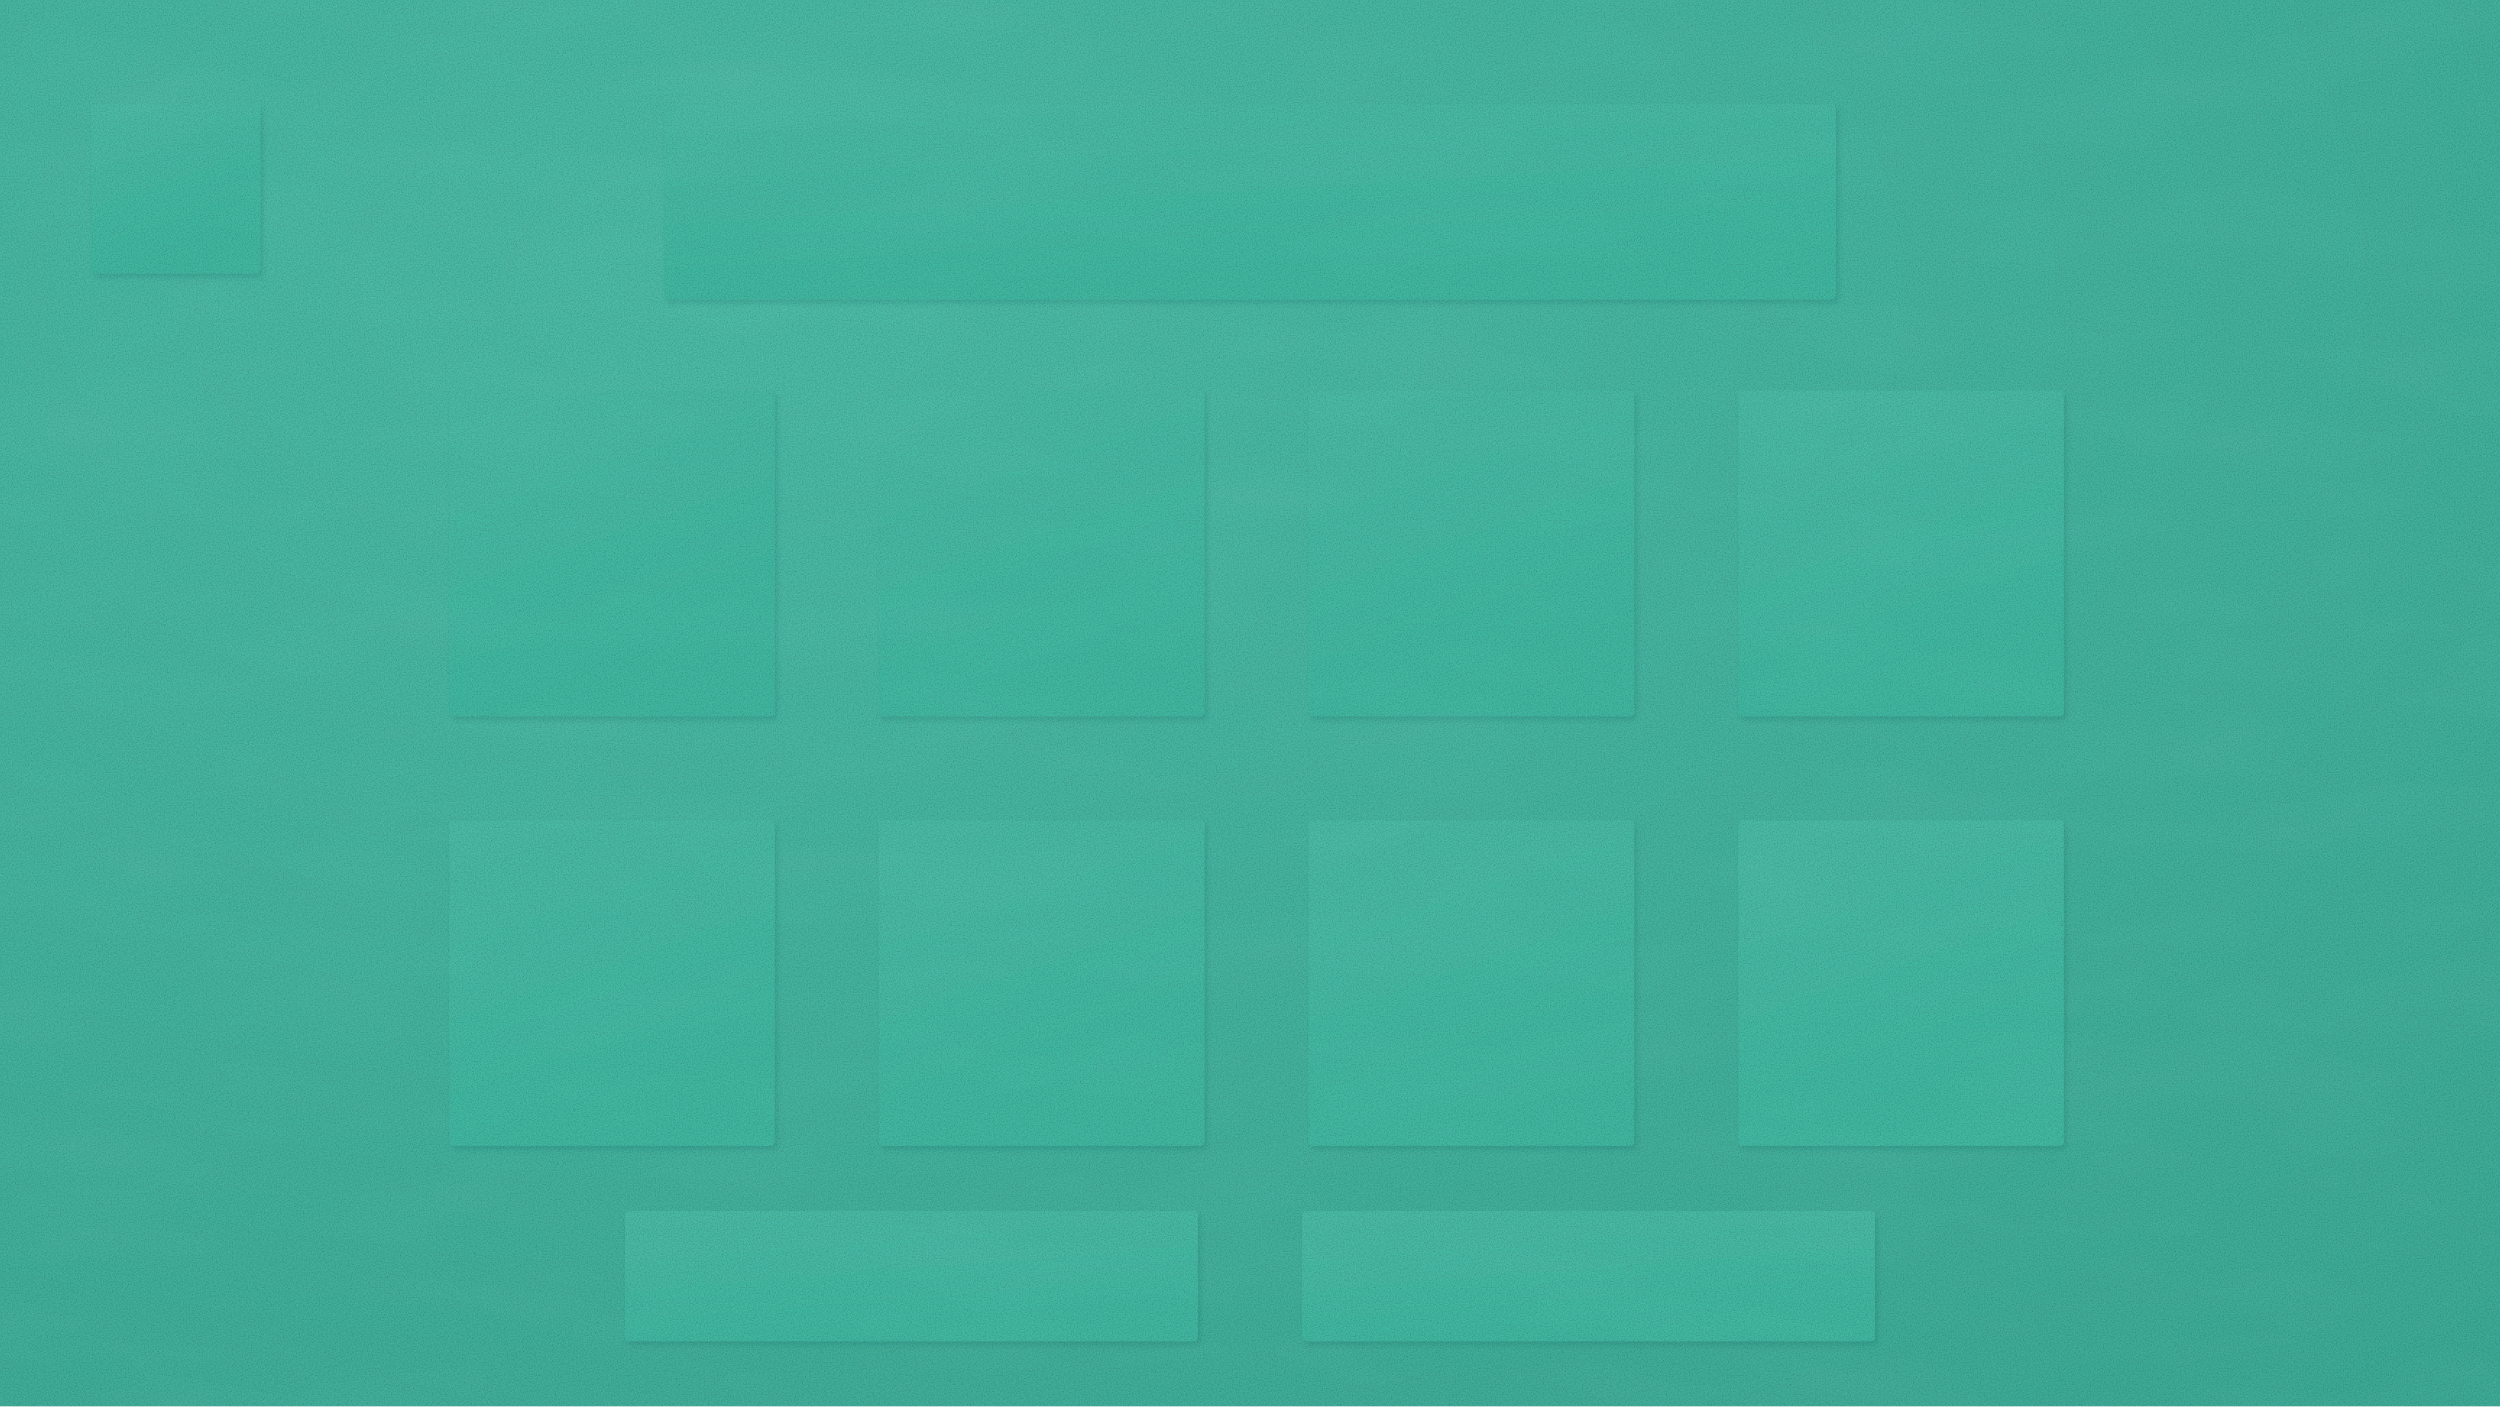
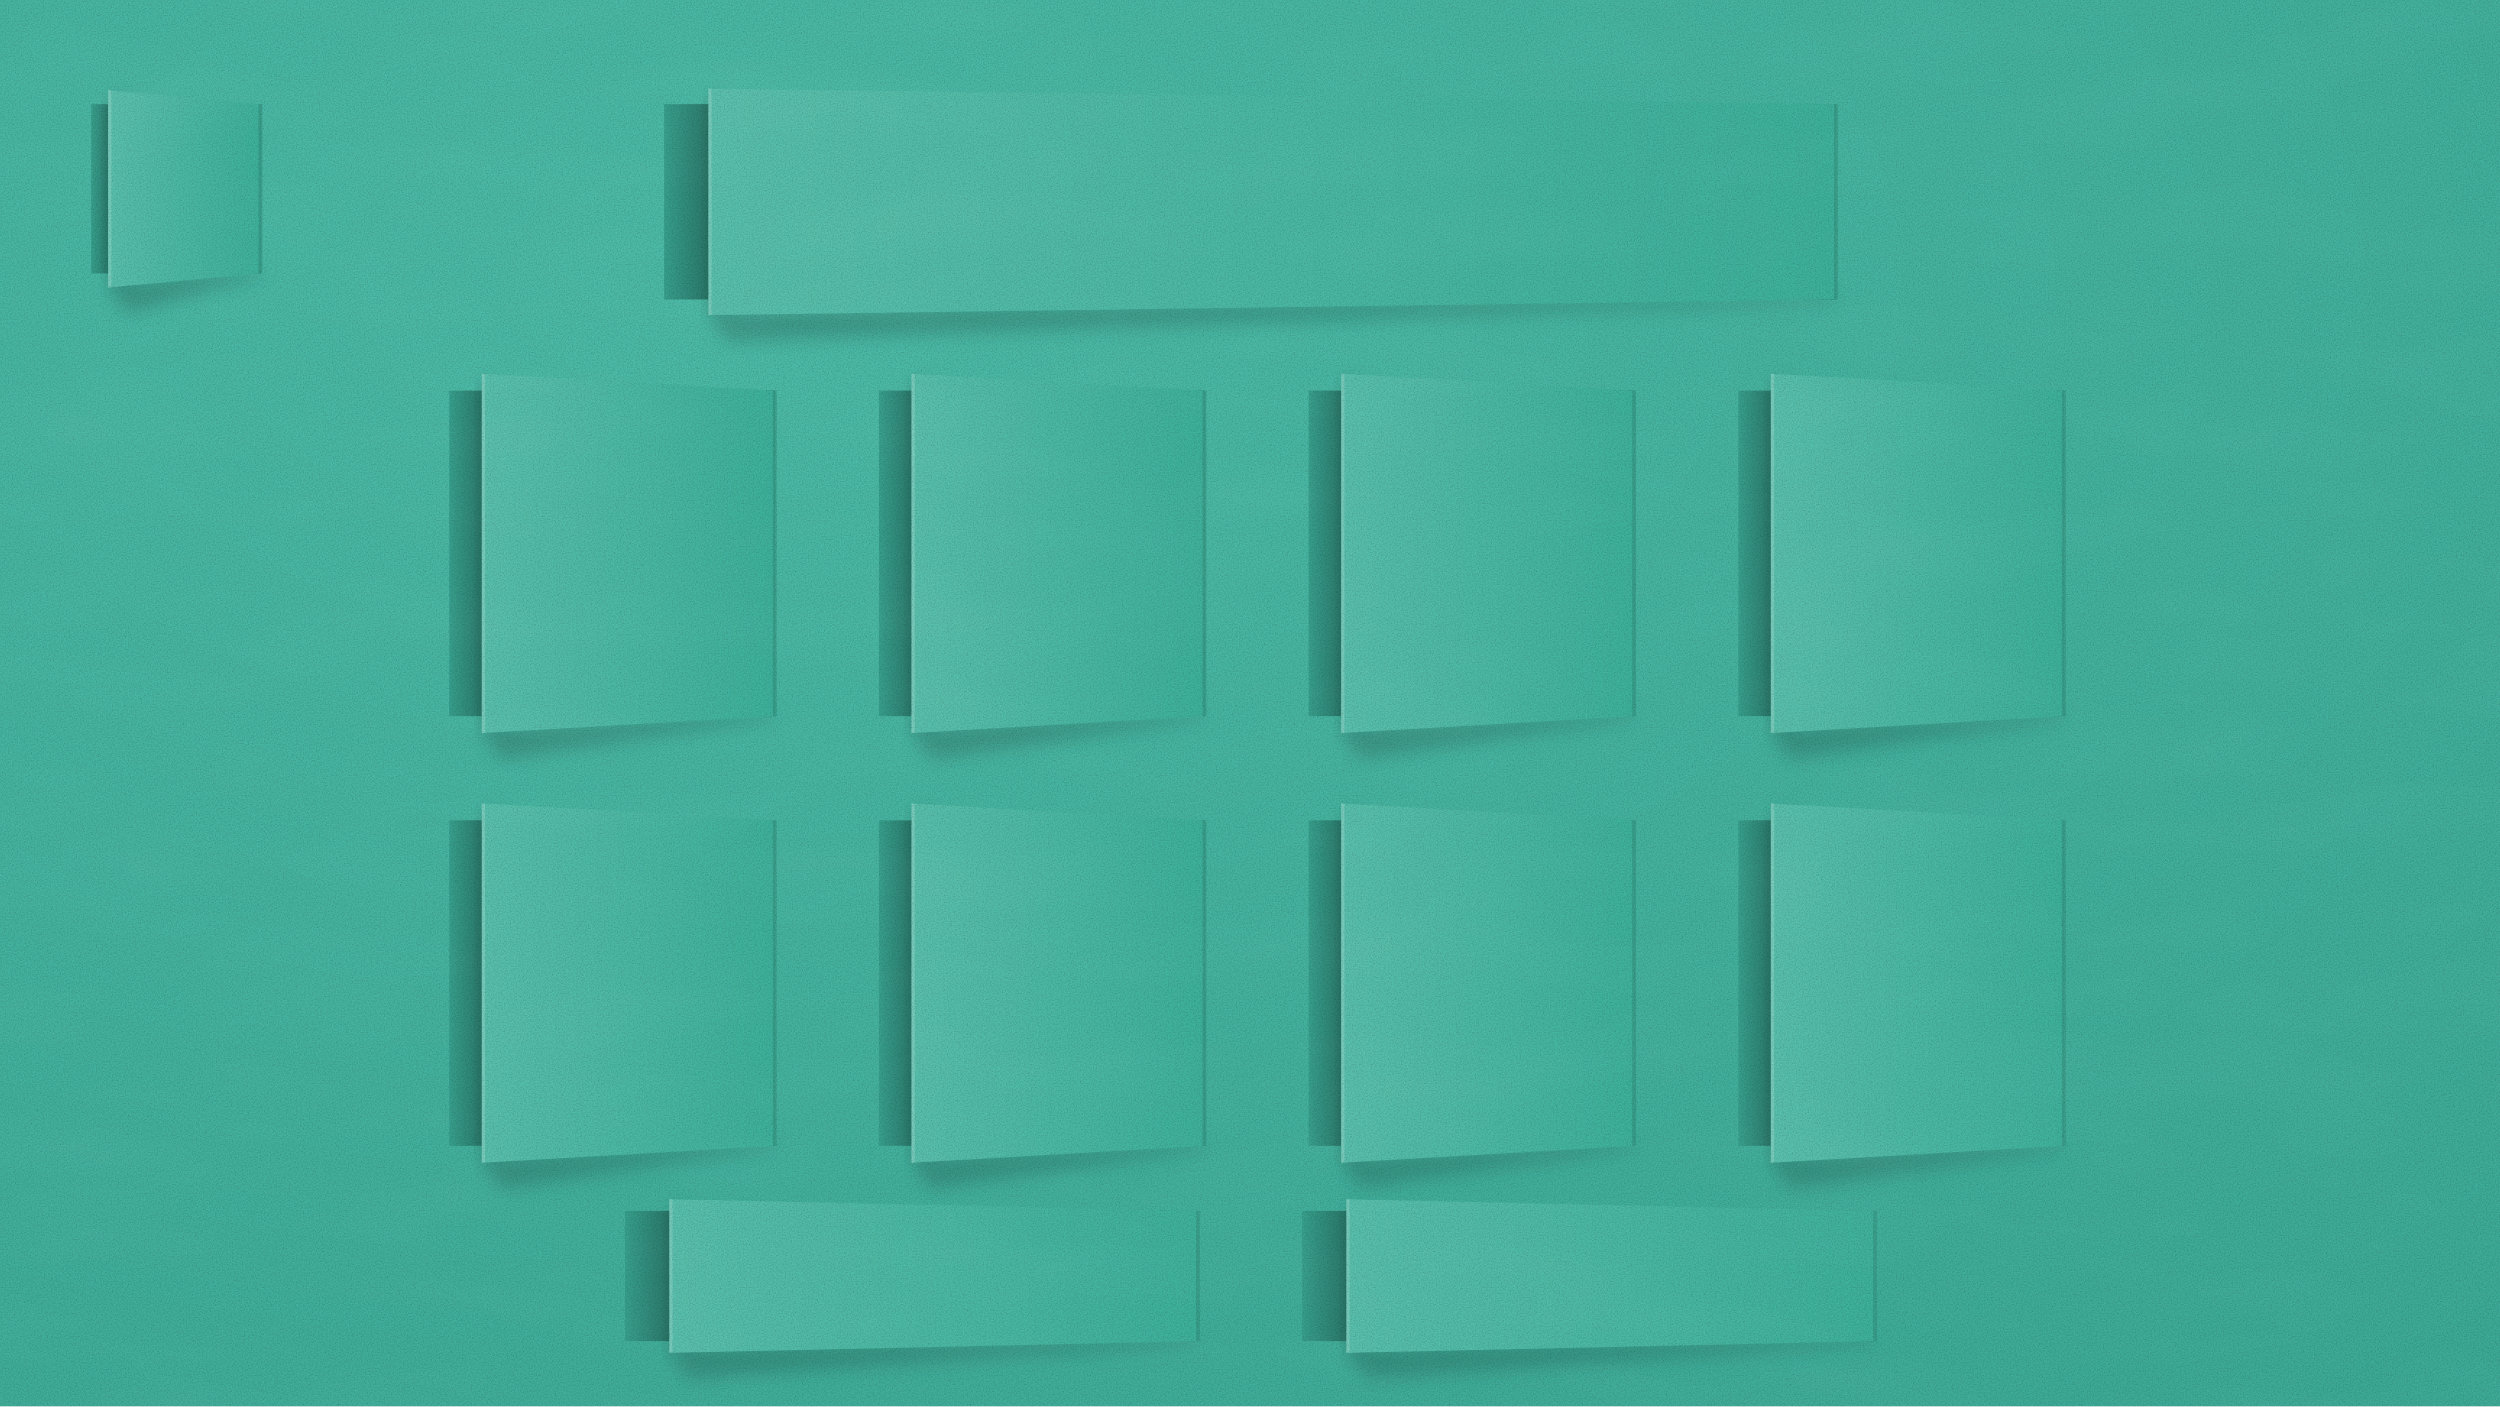
<svg xmlns="http://www.w3.org/2000/svg" width="1920" height="1080" viewBox="0 0 1920 1080">
  <defs>
    <radialGradient id="bg" cx="0.3" cy="0.2" r="1.1">
      <stop offset="0" stop-color="#4CBBA7" />
      <stop offset="1" stop-color="#3BA995" />
    </radialGradient>
-     <linearGradient id="face" x1="0" y1="0" x2="0.35" y2="1">
-       <stop offset="0" stop-color="#49BAA5" />
-       <stop offset="1" stop-color="#3FB6A0" />
-     </linearGradient>
-     <filter id="lift" x="-20%" y="-30%" width="140%" height="170%">
-       <feDropShadow dx="10" dy="14" stdDeviation="13" flood-color="#1C5248" flood-opacity="0.34" />
-       <feDropShadow dx="2" dy="3" stdDeviation="2" flood-color="#1C5248" flood-opacity="0.16" />
+     <filter id="soft" x="-30%" y="-30%" width="160%" height="160%">
+       <feGaussianBlur stdDeviation="7" />
    </filter>
    <filter id="grain" x="0" y="0" width="100%" height="100%">
      <feTurbulence type="fractalNoise" baseFrequency="0.9" numOctaves="2" seed="7" />
      <feColorMatrix type="matrix" values="0 0 0 0 0  0 0 0 0 0  0 0 0 0 0  0.33 0.33 0.33 0 -0.42" />
      <feComposite in2="SourceGraphic" operator="in" />
    </filter>
    <filter id="fibres" x="0" y="0" width="100%" height="100%">
      <feTurbulence type="fractalNoise" baseFrequency="0.006 0.02" numOctaves="3" seed="3" />
      <feColorMatrix type="matrix" values="0 0 0 0 1  0 0 0 0 1  0 0 0 0 1  0.5 0 0 0 -0.22" />
    </filter>
+     <linearGradient id="h0" x1="510" y1="0" x2="550" y2="0" gradientUnits="userSpaceOnUse">
+       <stop offset="0" stop-color="#37A08D" />
+       <stop offset="1" stop-color="#277163" />
+     </linearGradient>
+     <linearGradient id="f0" x1="544" y1="0" x2="1410" y2="0" gradientUnits="userSpaceOnUse">
+       <stop offset="0" stop-color="#58BFAC" />
+       <stop offset="1" stop-color="#3DB19B" />
+     </linearGradient>
+     <linearGradient id="h1" x1="70" y1="0" x2="89" y2="0" gradientUnits="userSpaceOnUse">
+       <stop offset="0" stop-color="#37A08D" />
+       <stop offset="1" stop-color="#277163" />
+     </linearGradient>
+     <linearGradient id="f1" x1="83" y1="0" x2="200" y2="0" gradientUnits="userSpaceOnUse">
+       <stop offset="0" stop-color="#58BFAC" />
+       <stop offset="1" stop-color="#3DB19B" />
+     </linearGradient>
+     <linearGradient id="h2" x1="345" y1="0" x2="376" y2="0" gradientUnits="userSpaceOnUse">
+       <stop offset="0" stop-color="#37A08D" />
+       <stop offset="1" stop-color="#277163" />
+     </linearGradient>
+     <linearGradient id="f2" x1="370" y1="0" x2="595" y2="0" gradientUnits="userSpaceOnUse">
+       <stop offset="0" stop-color="#58BFAC" />
+       <stop offset="1" stop-color="#3DB19B" />
+     </linearGradient>
+     <linearGradient id="h3" x1="675" y1="0" x2="706" y2="0" gradientUnits="userSpaceOnUse">
+       <stop offset="0" stop-color="#37A08D" />
+       <stop offset="1" stop-color="#277163" />
+     </linearGradient>
+     <linearGradient id="f3" x1="700" y1="0" x2="925" y2="0" gradientUnits="userSpaceOnUse">
+       <stop offset="0" stop-color="#58BFAC" />
+       <stop offset="1" stop-color="#3DB19B" />
+     </linearGradient>
+     <linearGradient id="h4" x1="1005" y1="0" x2="1036" y2="0" gradientUnits="userSpaceOnUse">
+       <stop offset="0" stop-color="#37A08D" />
+       <stop offset="1" stop-color="#277163" />
+     </linearGradient>
+     <linearGradient id="f4" x1="1030" y1="0" x2="1255" y2="0" gradientUnits="userSpaceOnUse">
+       <stop offset="0" stop-color="#58BFAC" />
+       <stop offset="1" stop-color="#3DB19B" />
+     </linearGradient>
+     <linearGradient id="h5" x1="1335" y1="0" x2="1366" y2="0" gradientUnits="userSpaceOnUse">
+       <stop offset="0" stop-color="#37A08D" />
+       <stop offset="1" stop-color="#277163" />
+     </linearGradient>
+     <linearGradient id="f5" x1="1360" y1="0" x2="1585" y2="0" gradientUnits="userSpaceOnUse">
+       <stop offset="0" stop-color="#58BFAC" />
+       <stop offset="1" stop-color="#3DB19B" />
+     </linearGradient>
+     <linearGradient id="h6" x1="345" y1="0" x2="376" y2="0" gradientUnits="userSpaceOnUse">
+       <stop offset="0" stop-color="#37A08D" />
+       <stop offset="1" stop-color="#277163" />
+     </linearGradient>
+     <linearGradient id="f6" x1="370" y1="0" x2="595" y2="0" gradientUnits="userSpaceOnUse">
+       <stop offset="0" stop-color="#58BFAC" />
+       <stop offset="1" stop-color="#3DB19B" />
+     </linearGradient>
+     <linearGradient id="h7" x1="675" y1="0" x2="706" y2="0" gradientUnits="userSpaceOnUse">
+       <stop offset="0" stop-color="#37A08D" />
+       <stop offset="1" stop-color="#277163" />
+     </linearGradient>
+     <linearGradient id="f7" x1="700" y1="0" x2="925" y2="0" gradientUnits="userSpaceOnUse">
+       <stop offset="0" stop-color="#58BFAC" />
+       <stop offset="1" stop-color="#3DB19B" />
+     </linearGradient>
+     <linearGradient id="h8" x1="1005" y1="0" x2="1036" y2="0" gradientUnits="userSpaceOnUse">
+       <stop offset="0" stop-color="#37A08D" />
+       <stop offset="1" stop-color="#277163" />
+     </linearGradient>
+     <linearGradient id="f8" x1="1030" y1="0" x2="1255" y2="0" gradientUnits="userSpaceOnUse">
+       <stop offset="0" stop-color="#58BFAC" />
+       <stop offset="1" stop-color="#3DB19B" />
+     </linearGradient>
+     <linearGradient id="h9" x1="1335" y1="0" x2="1366" y2="0" gradientUnits="userSpaceOnUse">
+       <stop offset="0" stop-color="#37A08D" />
+       <stop offset="1" stop-color="#277163" />
+     </linearGradient>
+     <linearGradient id="f9" x1="1360" y1="0" x2="1585" y2="0" gradientUnits="userSpaceOnUse">
+       <stop offset="0" stop-color="#58BFAC" />
+       <stop offset="1" stop-color="#3DB19B" />
+     </linearGradient>
+     <linearGradient id="h10" x1="480" y1="0" x2="520" y2="0" gradientUnits="userSpaceOnUse">
+       <stop offset="0" stop-color="#37A08D" />
+       <stop offset="1" stop-color="#277163" />
+     </linearGradient>
+     <linearGradient id="f10" x1="514" y1="0" x2="920" y2="0" gradientUnits="userSpaceOnUse">
+       <stop offset="0" stop-color="#58BFAC" />
+       <stop offset="1" stop-color="#3DB19B" />
+     </linearGradient>
+     <linearGradient id="h11" x1="1000" y1="0" x2="1040" y2="0" gradientUnits="userSpaceOnUse">
+       <stop offset="0" stop-color="#37A08D" />
+       <stop offset="1" stop-color="#277163" />
+     </linearGradient>
+     <linearGradient id="f11" x1="1034" y1="0" x2="1440" y2="0" gradientUnits="userSpaceOnUse">
+       <stop offset="0" stop-color="#58BFAC" />
+       <stop offset="1" stop-color="#3DB19B" />
+     </linearGradient>
  </defs>
  <rect width="1920" height="1080" fill="url(#bg)" />
-   <rect x="510" y="80" width="900" height="150" rx="3" fill="url(#face)" filter="url(#lift)" />
-   <rect x="70" y="80" width="130" height="130" rx="3" fill="url(#face)" filter="url(#lift)" />
-   <rect x="345" y="300" width="250" height="250" rx="3" fill="url(#face)" filter="url(#lift)" />
-   <rect x="675" y="300" width="250" height="250" rx="3" fill="url(#face)" filter="url(#lift)" />
-   <rect x="1005" y="300" width="250" height="250" rx="3" fill="url(#face)" filter="url(#lift)" />
-   <rect x="1335" y="300" width="250" height="250" rx="3" fill="url(#face)" filter="url(#lift)" />
-   <rect x="345" y="630" width="250" height="250" rx="3" fill="url(#face)" filter="url(#lift)" />
-   <rect x="675" y="630" width="250" height="250" rx="3" fill="url(#face)" filter="url(#lift)" />
-   <rect x="1005" y="630" width="250" height="250" rx="3" fill="url(#face)" filter="url(#lift)" />
-   <rect x="1335" y="630" width="250" height="250" rx="3" fill="url(#face)" filter="url(#lift)" />
-   <rect x="480" y="930" width="440" height="100" rx="3" fill="url(#face)" filter="url(#lift)" />
-   <rect x="1000" y="930" width="440" height="100" rx="3" fill="url(#face)" filter="url(#lift)" />
+   <rect x="510" y="80" width="900" height="150" fill="url(#h0)" />
+   <polygon points="1410.0,228.0 544.0,238.0 558.0,262.0 1410.0,232.0" fill="#1C5248" opacity="0.32" filter="url(#soft)" />
+   <polygon points="544.0,74.0 562.0,78.0 562.0,236.0 544.0,242.0" fill="#1C5248" opacity="0.35" filter="url(#soft)" />
+   <polygon points="1410.0,80.0 1410.0,230.0 544.0,242.0 544.0,68.0" fill="url(#f0)" />
+   <polygon points="544.0,68.0 546.5,68.3 546.5,241.7 544.0,242.0" fill="#FFFFFF" opacity="0.18" />
+   <rect x="1408.5" y="80" width="3" height="150" fill="#329280" opacity="0.6" />
+   <rect x="70" y="80" width="130" height="130" fill="url(#h1)" />
+   <polygon points="200.0,208.0 83.0,216.8 97.0,240.8 200.0,212.0" fill="#1C5248" opacity="0.32" filter="url(#soft)" />
+   <polygon points="83.0,75.2 101.0,79.2 101.0,214.8 83.0,220.8" fill="#1C5248" opacity="0.35" filter="url(#soft)" />
+   <polygon points="200.0,80.0 200.0,210.0 83.0,220.8 83.0,69.2" fill="url(#f1)" />
+   <polygon points="83.0,69.2 85.5,69.5 85.5,220.5 83.0,220.8" fill="#FFFFFF" opacity="0.18" />
+   <rect x="198.5" y="80" width="3" height="130" fill="#329280" opacity="0.6" />
+   <rect x="345" y="300" width="250" height="250" fill="url(#h2)" />
+   <polygon points="595.0,548.0 370.0,559.0 384.0,583.0 595.0,552.0" fill="#1C5248" opacity="0.32" filter="url(#soft)" />
+   <polygon points="370.0,293.0 388.0,297.0 388.0,557.0 370.0,563.0" fill="#1C5248" opacity="0.35" filter="url(#soft)" />
+   <polygon points="595.0,300.0 595.0,550.0 370.0,563.0 370.0,287.0" fill="url(#f2)" />
+   <polygon points="370.0,287.0 372.5,287.3 372.5,562.7 370.0,563.0" fill="#FFFFFF" opacity="0.18" />
+   <rect x="593.5" y="300" width="3" height="250" fill="#329280" opacity="0.6" />
+   <rect x="675" y="300" width="250" height="250" fill="url(#h3)" />
+   <polygon points="925.0,548.0 700.0,559.0 714.0,583.0 925.0,552.0" fill="#1C5248" opacity="0.32" filter="url(#soft)" />
+   <polygon points="700.0,293.0 718.0,297.0 718.0,557.0 700.0,563.0" fill="#1C5248" opacity="0.35" filter="url(#soft)" />
+   <polygon points="925.0,300.0 925.0,550.0 700.0,563.0 700.0,287.0" fill="url(#f3)" />
+   <polygon points="700.0,287.0 702.5,287.3 702.5,562.7 700.0,563.0" fill="#FFFFFF" opacity="0.18" />
+   <rect x="923.5" y="300" width="3" height="250" fill="#329280" opacity="0.6" />
+   <rect x="1005" y="300" width="250" height="250" fill="url(#h4)" />
+   <polygon points="1255.0,548.0 1030.0,559.0 1044.0,583.0 1255.0,552.0" fill="#1C5248" opacity="0.32" filter="url(#soft)" />
+   <polygon points="1030.0,293.0 1048.0,297.0 1048.0,557.0 1030.0,563.0" fill="#1C5248" opacity="0.35" filter="url(#soft)" />
+   <polygon points="1255.0,300.0 1255.0,550.0 1030.0,563.0 1030.0,287.0" fill="url(#f4)" />
+   <polygon points="1030.0,287.0 1032.5,287.3 1032.5,562.7 1030.0,563.0" fill="#FFFFFF" opacity="0.18" />
+   <rect x="1253.5" y="300" width="3" height="250" fill="#329280" opacity="0.6" />
+   <rect x="1335" y="300" width="250" height="250" fill="url(#h5)" />
+   <polygon points="1585.0,548.0 1360.0,559.0 1374.0,583.0 1585.0,552.0" fill="#1C5248" opacity="0.32" filter="url(#soft)" />
+   <polygon points="1360.0,293.0 1378.0,297.0 1378.0,557.0 1360.0,563.0" fill="#1C5248" opacity="0.35" filter="url(#soft)" />
+   <polygon points="1585.0,300.0 1585.0,550.0 1360.0,563.0 1360.0,287.0" fill="url(#f5)" />
+   <polygon points="1360.0,287.0 1362.5,287.3 1362.5,562.7 1360.0,563.0" fill="#FFFFFF" opacity="0.18" />
+   <rect x="1583.5" y="300" width="3" height="250" fill="#329280" opacity="0.6" />
+   <rect x="345" y="630" width="250" height="250" fill="url(#h6)" />
+   <polygon points="595.0,878.0 370.0,889.0 384.0,913.0 595.0,882.0" fill="#1C5248" opacity="0.32" filter="url(#soft)" />
+   <polygon points="370.0,623.0 388.0,627.0 388.0,887.0 370.0,893.0" fill="#1C5248" opacity="0.35" filter="url(#soft)" />
+   <polygon points="595.0,630.0 595.0,880.0 370.0,893.0 370.0,617.0" fill="url(#f6)" />
+   <polygon points="370.0,617.0 372.5,617.3 372.5,892.7 370.0,893.0" fill="#FFFFFF" opacity="0.18" />
+   <rect x="593.5" y="630" width="3" height="250" fill="#329280" opacity="0.6" />
+   <rect x="675" y="630" width="250" height="250" fill="url(#h7)" />
+   <polygon points="925.0,878.0 700.0,889.0 714.0,913.0 925.0,882.0" fill="#1C5248" opacity="0.32" filter="url(#soft)" />
+   <polygon points="700.0,623.0 718.0,627.0 718.0,887.0 700.0,893.0" fill="#1C5248" opacity="0.35" filter="url(#soft)" />
+   <polygon points="925.0,630.0 925.0,880.0 700.0,893.0 700.0,617.0" fill="url(#f7)" />
+   <polygon points="700.0,617.0 702.5,617.3 702.5,892.7 700.0,893.0" fill="#FFFFFF" opacity="0.18" />
+   <rect x="923.5" y="630" width="3" height="250" fill="#329280" opacity="0.6" />
+   <rect x="1005" y="630" width="250" height="250" fill="url(#h8)" />
+   <polygon points="1255.0,878.0 1030.0,889.0 1044.0,913.0 1255.0,882.0" fill="#1C5248" opacity="0.32" filter="url(#soft)" />
+   <polygon points="1030.0,623.0 1048.0,627.0 1048.0,887.0 1030.0,893.0" fill="#1C5248" opacity="0.35" filter="url(#soft)" />
+   <polygon points="1255.0,630.0 1255.0,880.0 1030.0,893.0 1030.0,617.0" fill="url(#f8)" />
+   <polygon points="1030.0,617.0 1032.5,617.3 1032.5,892.7 1030.0,893.0" fill="#FFFFFF" opacity="0.18" />
+   <rect x="1253.5" y="630" width="3" height="250" fill="#329280" opacity="0.6" />
+   <rect x="1335" y="630" width="250" height="250" fill="url(#h9)" />
+   <polygon points="1585.0,878.0 1360.0,889.0 1374.0,913.0 1585.0,882.0" fill="#1C5248" opacity="0.32" filter="url(#soft)" />
+   <polygon points="1360.0,623.0 1378.0,627.0 1378.0,887.0 1360.0,893.0" fill="#1C5248" opacity="0.35" filter="url(#soft)" />
+   <polygon points="1585.0,630.0 1585.0,880.0 1360.0,893.0 1360.0,617.0" fill="url(#f9)" />
+   <polygon points="1360.0,617.0 1362.5,617.3 1362.5,892.7 1360.0,893.0" fill="#FFFFFF" opacity="0.18" />
+   <rect x="1583.5" y="630" width="3" height="250" fill="#329280" opacity="0.6" />
+   <rect x="480" y="930" width="440" height="100" fill="url(#h10)" />
+   <polygon points="920.0,1028.0 514.0,1035.0 528.0,1059.0 920.0,1032.0" fill="#1C5248" opacity="0.32" filter="url(#soft)" />
+   <polygon points="514.0,927.0 532.0,931.0 532.0,1033.0 514.0,1039.0" fill="#1C5248" opacity="0.35" filter="url(#soft)" />
+   <polygon points="920.0,930.0 920.0,1030.0 514.0,1039.0 514.0,921.0" fill="url(#f10)" />
+   <polygon points="514.0,921.0 516.5,921.3 516.5,1038.7 514.0,1039.0" fill="#FFFFFF" opacity="0.18" />
+   <rect x="918.5" y="930" width="3" height="100" fill="#329280" opacity="0.6" />
+   <rect x="1000" y="930" width="440" height="100" fill="url(#h11)" />
+   <polygon points="1440.0,1028.0 1034.0,1035.0 1048.0,1059.0 1440.0,1032.0" fill="#1C5248" opacity="0.32" filter="url(#soft)" />
+   <polygon points="1034.0,927.0 1052.0,931.0 1052.0,1033.0 1034.0,1039.0" fill="#1C5248" opacity="0.35" filter="url(#soft)" />
+   <polygon points="1440.0,930.0 1440.0,1030.0 1034.0,1039.0 1034.0,921.0" fill="url(#f11)" />
+   <polygon points="1034.0,921.0 1036.5,921.3 1036.5,1038.7 1034.0,1039.0" fill="#FFFFFF" opacity="0.18" />
+   <rect x="1438.5" y="930" width="3" height="100" fill="#329280" opacity="0.6" />
  <rect width="1920" height="1080" fill="#000" filter="url(#grain)" opacity="0.5" />
  <rect width="1920" height="1080" filter="url(#fibres)" opacity="0.1" />
</svg>
